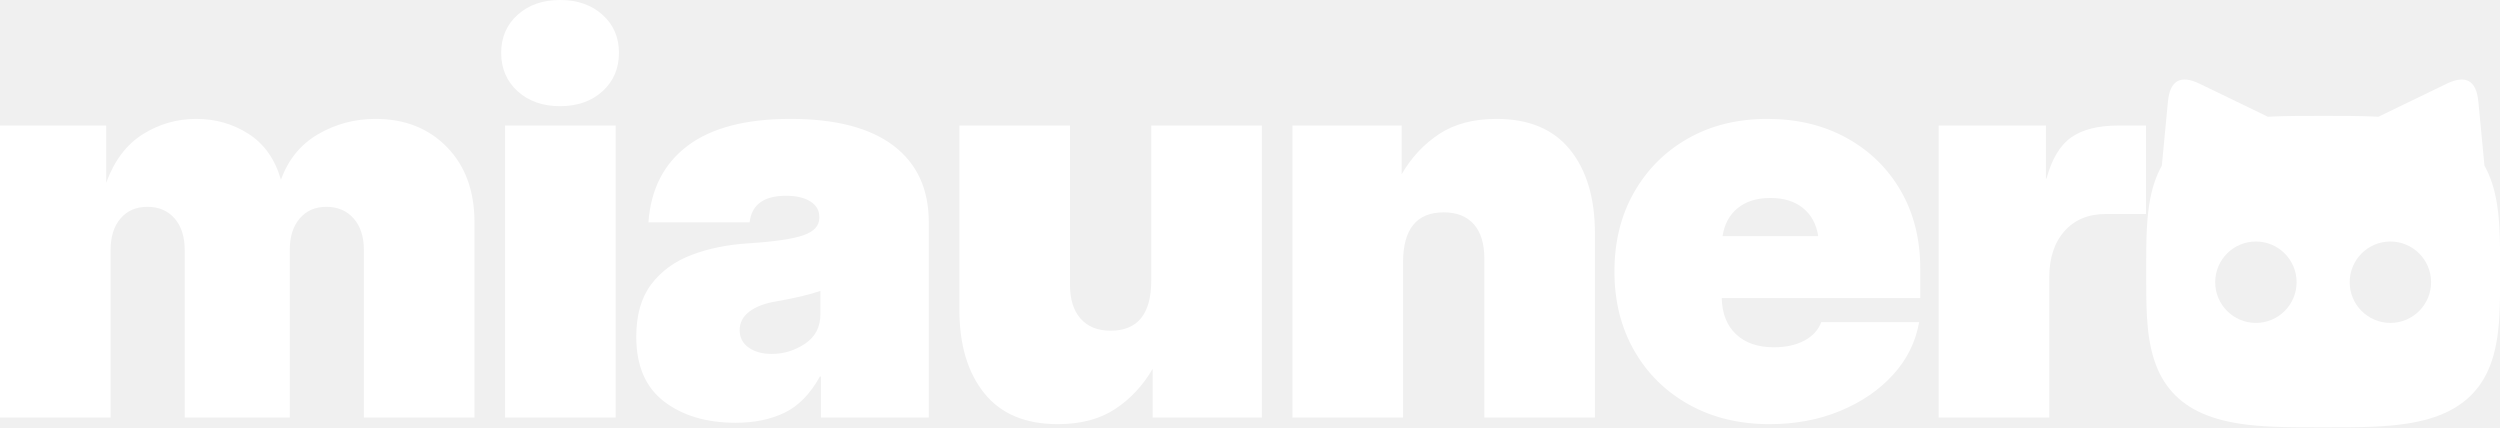
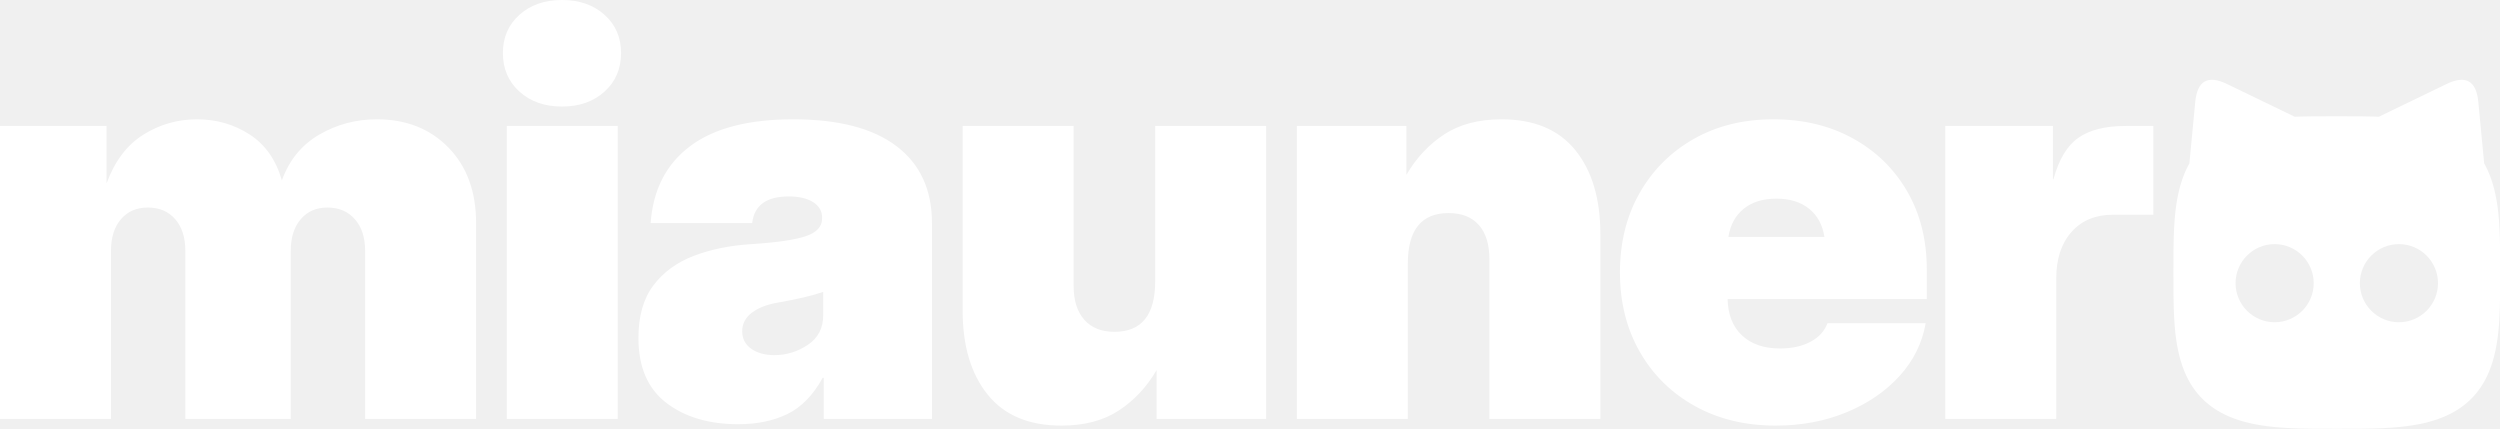
- <svg xmlns="http://www.w3.org/2000/svg" viewBox="0 0 706.37 120.71" width="706.37" height="120.71">
+ <svg xmlns="http://www.w3.org/2000/svg" viewBox="0 0 703.97 120.71" width="703.97" height="120.71">
  <g transform="translate(0,117.97)">
    <path fill="#FFFFFF" d="M0.0 0.0V-82.5H30.0V-66.328Q33.438 -75.703 40.352 -80.039Q47.266 -84.375 55.469 -84.375Q63.672 -84.375 70.273 -80.117Q76.875 -75.859 79.375 -67.188Q82.5 -75.781 89.922 -80.078Q97.344 -84.375 106.094 -84.375Q118.516 -84.375 126.289 -76.406Q134.062 -68.438 134.062 -55.156V0.0H102.812V-47.344Q102.812 -52.969 99.922 -56.25Q97.031 -59.531 92.188 -59.531Q87.5 -59.531 84.688 -56.25Q81.875 -52.969 81.875 -47.344V0.0H52.188V-47.344Q52.188 -52.969 49.336 -56.25Q46.484 -59.531 41.641 -59.531Q36.875 -59.531 34.062 -56.25Q31.25 -52.969 31.25 -47.344V0.0ZM142.7 0.0V-82.5H173.95V0.0ZM158.247 -87.969Q150.903 -87.969 146.255 -92.188Q141.606 -96.406 141.606 -103.047Q141.606 -109.609 146.255 -113.789Q150.903 -117.969 158.247 -117.969Q165.591 -117.969 170.239 -113.789Q174.887 -109.609 174.887 -103.047Q174.887 -96.406 170.239 -92.188Q165.591 -87.969 158.247 -87.969ZM207.9 1.484Q195.478 1.484 187.627 -4.531Q179.775 -10.547 179.775 -22.812Q179.775 -32.031 183.994 -37.617Q188.212 -43.203 195.4 -45.938Q202.587 -48.672 211.494 -49.219Q222.431 -49.922 226.962 -51.484Q231.494 -53.047 231.494 -56.406V-56.719Q231.494 -59.453 228.955 -61.055Q226.416 -62.656 222.119 -62.656Q212.666 -62.656 211.806 -55.156H183.212Q184.228 -69.219 194.306 -76.797Q204.384 -84.375 223.369 -84.375Q242.509 -84.375 252.47 -76.797Q262.431 -69.219 262.431 -55.156V0.0H231.962V-11.562H231.65Q227.587 -4.219 221.689 -1.367Q215.791 1.484 207.9 1.484ZM218.056 -17.969Q223.134 -17.969 227.47 -20.859Q231.806 -23.75 231.806 -29.219V-35.781Q227.353 -34.219 219.306 -32.812Q214.541 -32.031 211.767 -29.961Q208.994 -27.891 208.994 -24.688Q208.994 -21.562 211.533 -19.766Q214.072 -17.969 218.056 -17.969ZM298.881 1.875Q285.131 1.875 278.1 -6.875Q271.069 -15.625 271.069 -30.469V-82.5H302.319V-37.5Q302.319 -31.328 305.327 -27.93Q308.334 -24.531 313.803 -24.531Q325.287 -24.531 325.287 -38.75V-82.5H356.537V0.0H325.678V-13.75Q321.537 -6.641 315.053 -2.383Q308.569 1.875 298.881 1.875ZM396.425 -43.75V0.0H365.175V-82.5H396.034V-68.75Q400.175 -75.859 406.659 -80.117Q413.144 -84.375 422.831 -84.375Q436.581 -84.375 443.612 -75.664Q450.644 -66.953 450.644 -52.031V0.0H419.394V-45.0Q419.394 -51.25 416.425 -54.609Q413.456 -57.969 407.909 -57.969Q396.425 -57.969 396.425 -43.75ZM499.984 1.875Q487.172 1.875 477.25 -3.633Q467.328 -9.141 461.742 -18.906Q456.156 -28.672 456.156 -41.25Q456.156 -53.906 461.703 -63.633Q467.25 -73.359 476.977 -78.867Q486.703 -84.375 499.359 -84.375Q512.016 -84.375 521.781 -78.984Q531.547 -73.594 537.055 -64.062Q542.562 -54.531 542.562 -42.109V-33.75H486.469Q486.625 -27.188 490.531 -23.516Q494.437 -19.844 501.234 -19.844Q506.234 -19.844 509.789 -21.719Q513.344 -23.594 514.594 -26.953H542.25Q540.766 -18.516 534.828 -12.031Q528.891 -5.547 519.867 -1.836Q510.844 1.875 499.984 1.875ZM486.703 -51.25H513.734Q512.953 -56.328 509.438 -59.18Q505.922 -62.031 500.219 -62.031Q494.516 -62.031 491 -59.18Q487.484 -56.328 486.703 -51.25ZM547.762 0.0V-82.5H578.075V-67.5H578.231Q580.497 -75.859 585.262 -79.18Q590.028 -82.5 598.544 -82.5H606.356V-57.5H594.95Q587.606 -57.5 583.309 -52.656Q579.012 -47.812 579.012 -39.531V0.0Z" />
-     <path fill="#FFFFFF" transform="translate(592.4,-112.23) scale(0.5)" d="M228,142 L227.95,155.1 L227.82,161.69 L227.59,166.98 L227.27,171.55 L226.87,175.65 L226.37,179.4 L225.77,182.86 L225.09,186.1 L224.32,189.15 L223.45,192.01 L222.49,194.73 L221.44,197.3 L220.29,199.75 L219.05,202.07 L217.71,204.28 L216.28,206.38 L214.75,208.37 L213.12,210.27 L211.39,212.07 L209.56,213.77 L207.62,215.38 L205.58,216.9 L203.42,218.34 L201.16,219.69 L198.77,220.95 L196.26,222.12 L193.62,223.22 L190.84,224.22 L187.92,225.15 L184.83,226 L181.57,226.76 L178.12,227.44 L174.44,228.04 L170.5,228.56 L166.24,229 L161.58,229.36 L156.38,229.64 L150.38,229.84 L142.89,229.96 L128,230 L113.11,229.96 L105.62,229.84 L99.62,229.64 L94.42,229.36 L89.76,229 L85.5,228.56 L81.56,228.04 L77.88,227.44 L74.43,226.76 L71.17,226 L68.08,225.15 L65.16,224.22 L62.38,223.22 L59.74,222.12 L57.23,220.95 L54.84,219.69 L52.58,218.34 L50.42,216.9 L48.38,215.38 L46.44,213.77 L44.61,212.07 L42.88,210.27 L41.25,208.37 L39.72,206.38 L38.29,204.28 L36.95,202.07 L35.71,199.75 L34.56,197.3 L33.51,194.73 L32.55,192.01 L31.68,189.15 L30.91,186.1 L30.23,182.86 L29.63,179.4 L29.13,175.65 L28.73,171.55 L28.41,166.98 L28.18,161.69 L28.05,155.1 L28,142 L28.05,128.9 L28.18,122.31 L28.41,117.02 L28.73,112.45 L29.13,108.35 L29.63,104.6 L30.23,101.14 L30.91,97.9 L31.68,94.85 L32.55,91.99 L33.51,89.27 L34.56,86.7 L35.71,84.25 L36.95,81.93 L38.29,79.72 L39.72,77.62 L41.25,75.63 L42.88,73.73 L44.61,71.93 L46.44,70.23 L48.38,68.62 L50.42,67.1 L52.58,65.66 L54.84,64.31 L57.23,63.05 L59.74,61.88 L62.38,60.78 L65.16,59.78 L68.08,58.85 L71.17,58 L74.43,57.24 L77.88,56.56 L81.56,55.96 L85.5,55.44 L89.76,55 L94.42,54.64 L99.62,54.36 L105.62,54.16 L113.11,54.04 L128,54 L142.89,54.04 L150.38,54.16 L156.38,54.36 L161.58,54.64 L166.24,55 L170.5,55.44 L174.44,55.96 L178.12,56.56 L181.57,57.24 L184.83,58 L187.92,58.85 L190.84,59.78 L193.62,60.78 L196.26,61.88 L198.77,63.05 L201.16,64.31 L203.42,65.66 L205.58,67.1 L207.62,68.62 L209.56,70.23 L211.39,71.93 L213.12,73.73 L214.75,75.63 L216.28,77.62 L217.71,79.72 L219.05,81.93 L220.29,84.25 L221.44,86.7 L222.49,89.27 L223.45,91.99 L224.32,94.85 L225.09,97.9 L225.77,101.14 L226.37,104.6 L226.87,108.35 L227.27,112.45 L227.59,117.02 L227.82,122.31 L227.95,128.9 Z M34,112 L40.29,45.92 Q42,28 58.2,35.84 L104,58 Z M152,58 L197.8,35.84 Q214,28 215.71,45.92 L222,112 Z M67,148 A23,23 0 1 0 113,148 A23,23 0 1 0 67,148 Z M143,148 A23,23 0 1 0 189,148 A23,23 0 1 0 143,148 Z" />
+     <path fill="#FFFFFF" transform="translate(594.01,-112.23) scale(0.5)" d="M220,142 L219.96,155.1 L219.83,161.69 L219.62,166.98 L219.33,171.55 L218.96,175.65 L218.5,179.4 L217.95,182.86 L217.32,186.1 L216.61,189.15 L215.81,192.01 L214.93,194.73 L213.96,197.3 L212.91,199.75 L211.76,202.07 L210.54,204.28 L209.22,206.38 L207.81,208.37 L206.31,210.27 L204.72,212.07 L203.03,213.77 L201.25,215.38 L199.37,216.9 L197.39,218.34 L195.3,219.69 L193.11,220.95 L190.8,222.12 L188.37,223.22 L185.82,224.22 L183.13,225.15 L180.29,226 L177.29,226.76 L174.11,227.44 L170.72,228.04 L167.1,228.56 L163.18,229 L158.89,229.36 L154.11,229.64 L148.59,229.84 L141.7,229.96 L128,230 L114.3,229.96 L107.41,229.84 L101.89,229.64 L97.11,229.36 L92.82,229 L88.9,228.56 L85.28,228.04 L81.89,227.44 L78.71,226.76 L75.71,226 L72.87,225.15 L70.18,224.22 L67.63,223.22 L65.2,222.12 L62.89,220.95 L60.7,219.69 L58.61,218.34 L56.63,216.9 L54.75,215.38 L52.97,213.77 L51.28,212.07 L49.69,210.27 L48.19,208.37 L46.78,206.38 L45.46,204.28 L44.24,202.07 L43.09,199.75 L42.04,197.3 L41.07,194.73 L40.19,192.01 L39.39,189.15 L38.68,186.1 L38.05,182.86 L37.5,179.4 L37.04,175.65 L36.67,171.55 L36.38,166.98 L36.17,161.69 L36.04,155.1 L36,142 L36.04,128.9 L36.17,122.31 L36.38,117.02 L36.67,112.45 L37.04,108.35 L37.5,104.6 L38.05,101.14 L38.68,97.9 L39.39,94.85 L40.19,91.99 L41.07,89.27 L42.04,86.7 L43.09,84.25 L44.24,81.93 L45.46,79.72 L46.78,77.62 L48.19,75.63 L49.69,73.73 L51.28,71.93 L52.97,70.23 L54.75,68.62 L56.63,67.1 L58.61,65.66 L60.7,64.31 L62.89,63.05 L65.2,61.88 L67.63,60.78 L70.18,59.78 L72.87,58.85 L75.71,58 L78.71,57.24 L81.89,56.56 L85.28,55.96 L88.9,55.44 L92.82,55 L97.11,54.64 L101.89,54.36 L107.41,54.16 L114.3,54.04 L128,54 L141.7,54.04 L148.59,54.16 L154.11,54.36 L158.89,54.64 L163.18,55 L167.1,55.44 L170.72,55.96 L174.11,56.56 L177.29,57.24 L180.29,58 L183.13,58.85 L185.82,59.78 L188.37,60.78 L190.8,61.88 L193.11,63.05 L195.3,64.31 L197.39,65.66 L199.37,67.1 L201.25,68.62 L203.03,70.23 L204.72,71.93 L206.31,73.73 L207.81,75.63 L209.22,77.62 L210.54,79.72 L211.76,81.93 L212.91,84.25 L213.96,86.7 L214.93,89.27 L215.81,91.99 L216.61,94.85 L217.32,97.9 L217.95,101.14 L218.5,104.6 L218.96,108.35 L219.33,112.45 L219.62,117.02 L219.83,122.31 L219.96,128.9 Z M42,112 L48.29,45.92 Q50,28 66.2,35.84 L112,58 Z M144,58 L189.8,35.84 Q206,28 207.71,45.92 L214,112 Z M71,148 A22,22 0 1 0 115,148 A22,22 0 1 0 71,148 Z M141,148 A22,22 0 1 0 185,148 A22,22 0 1 0 141,148 Z" />
  </g>
</svg>
